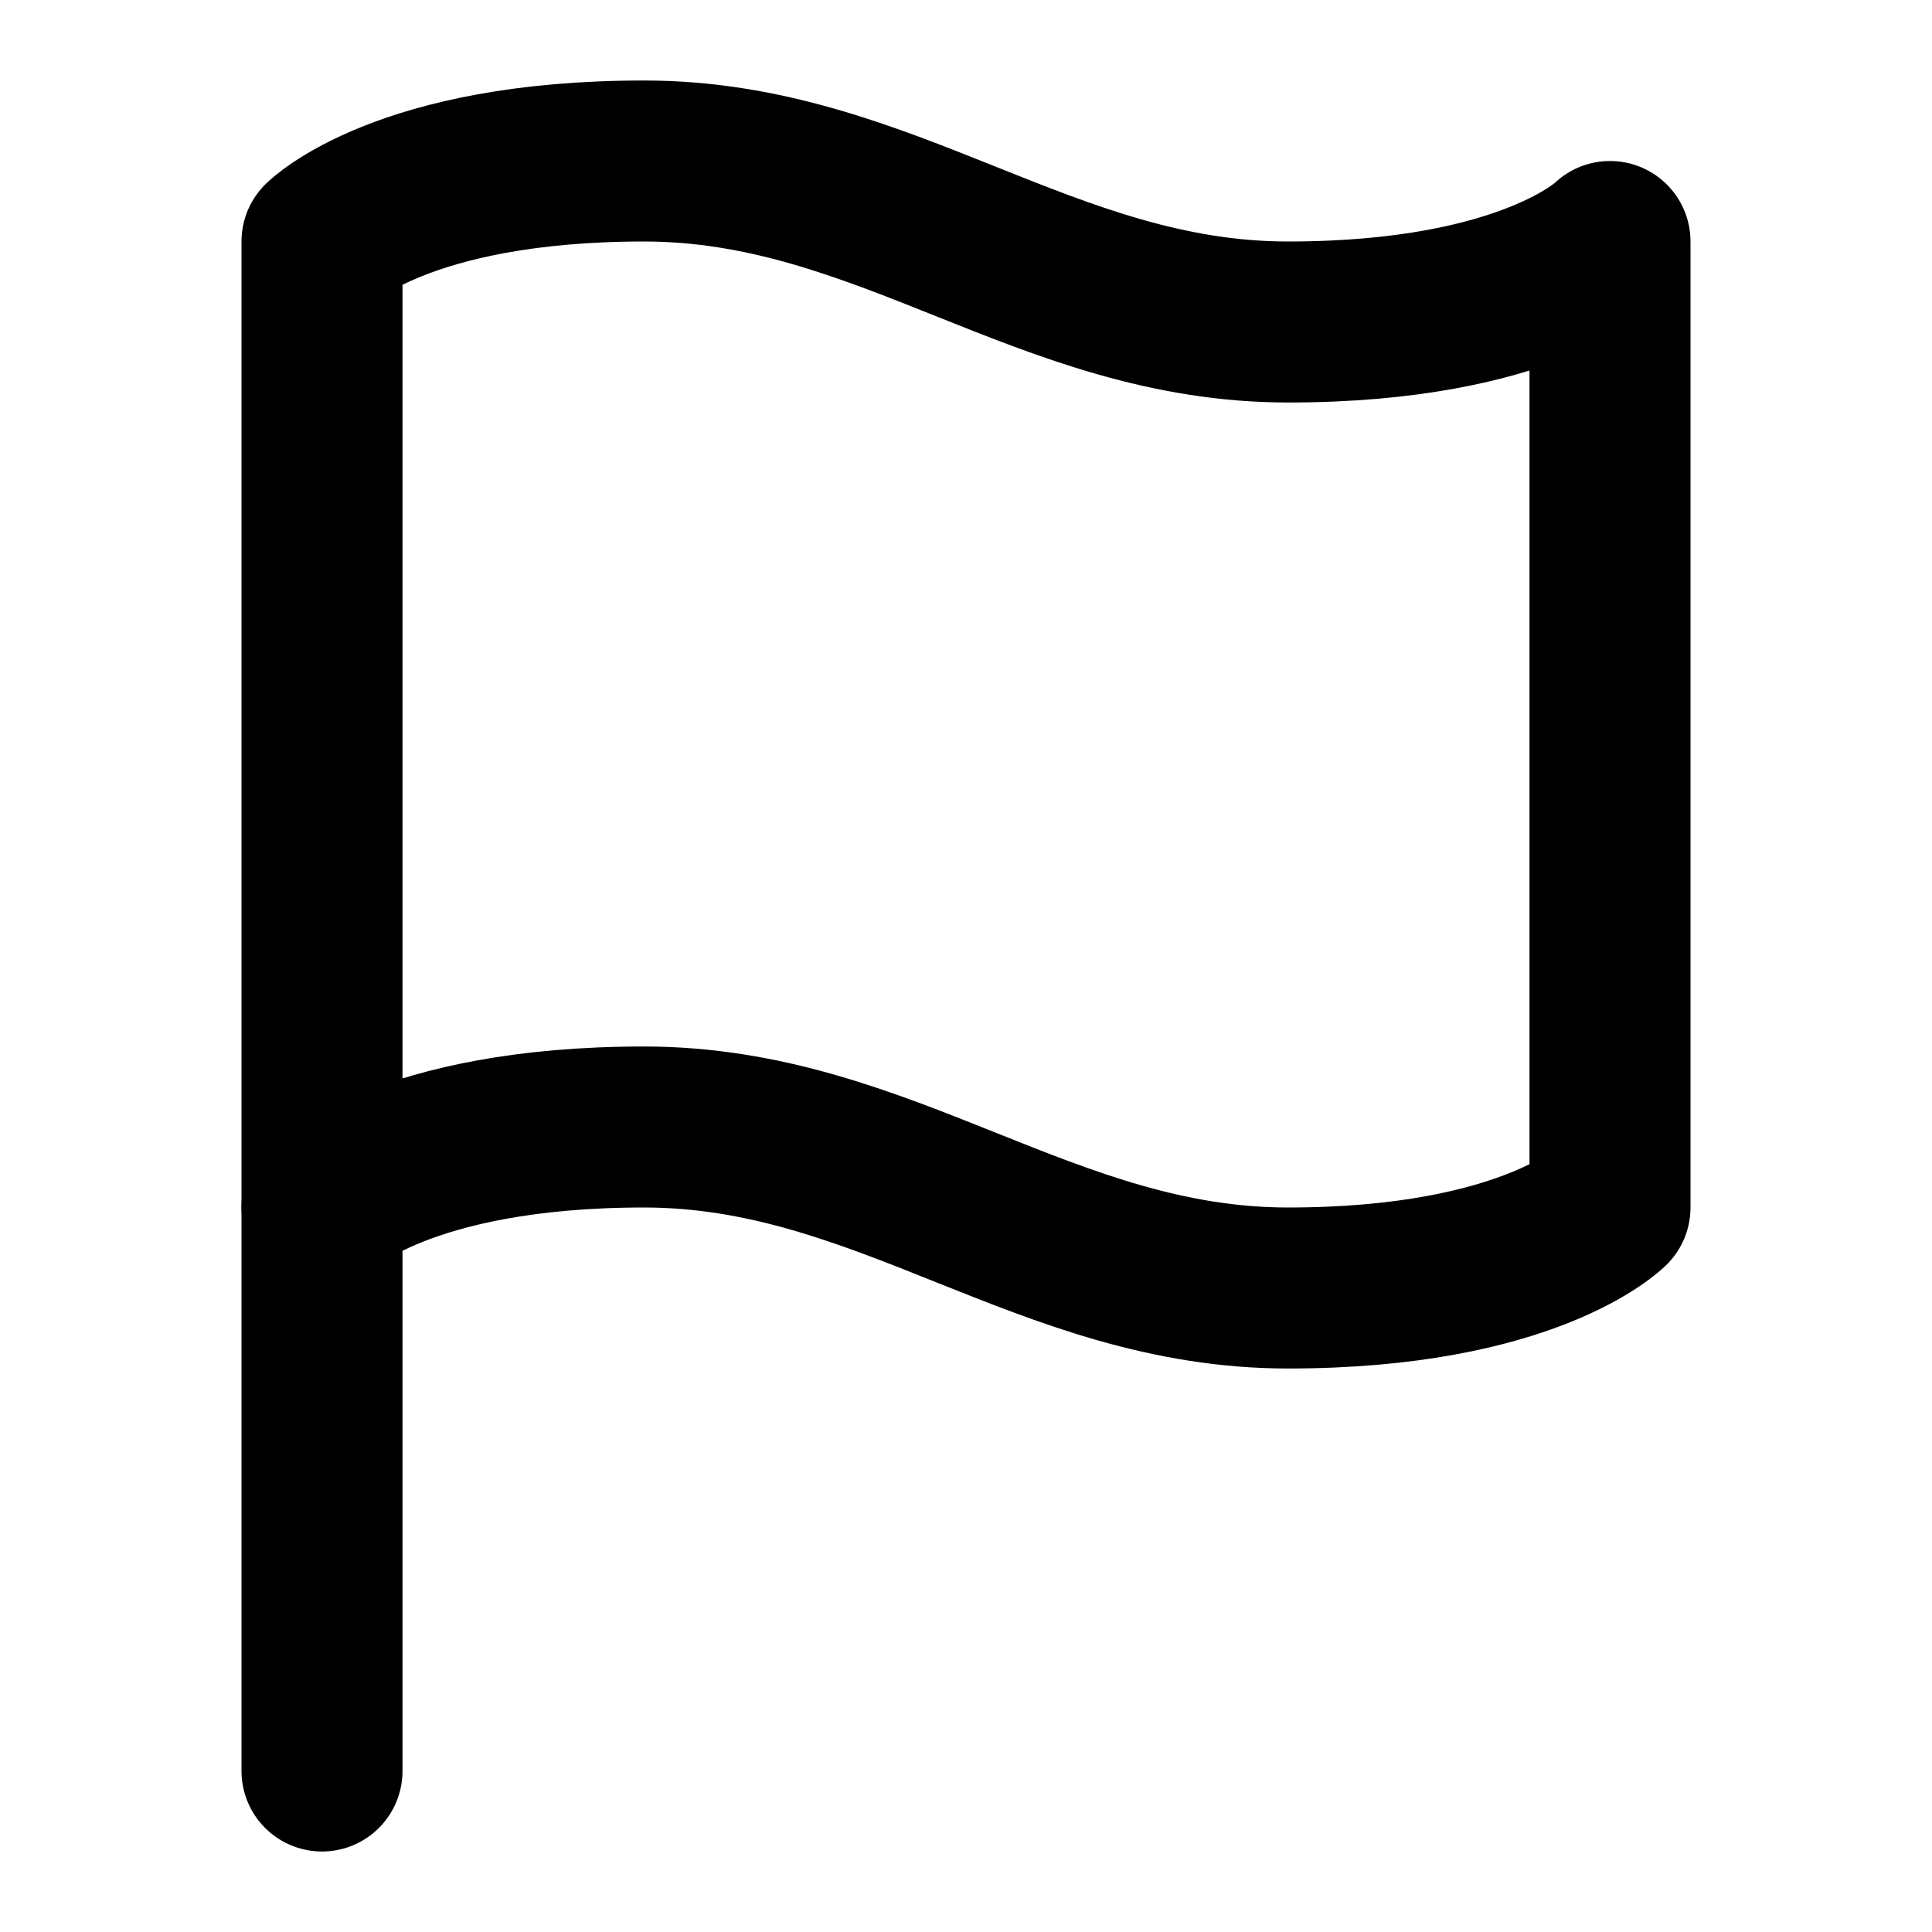
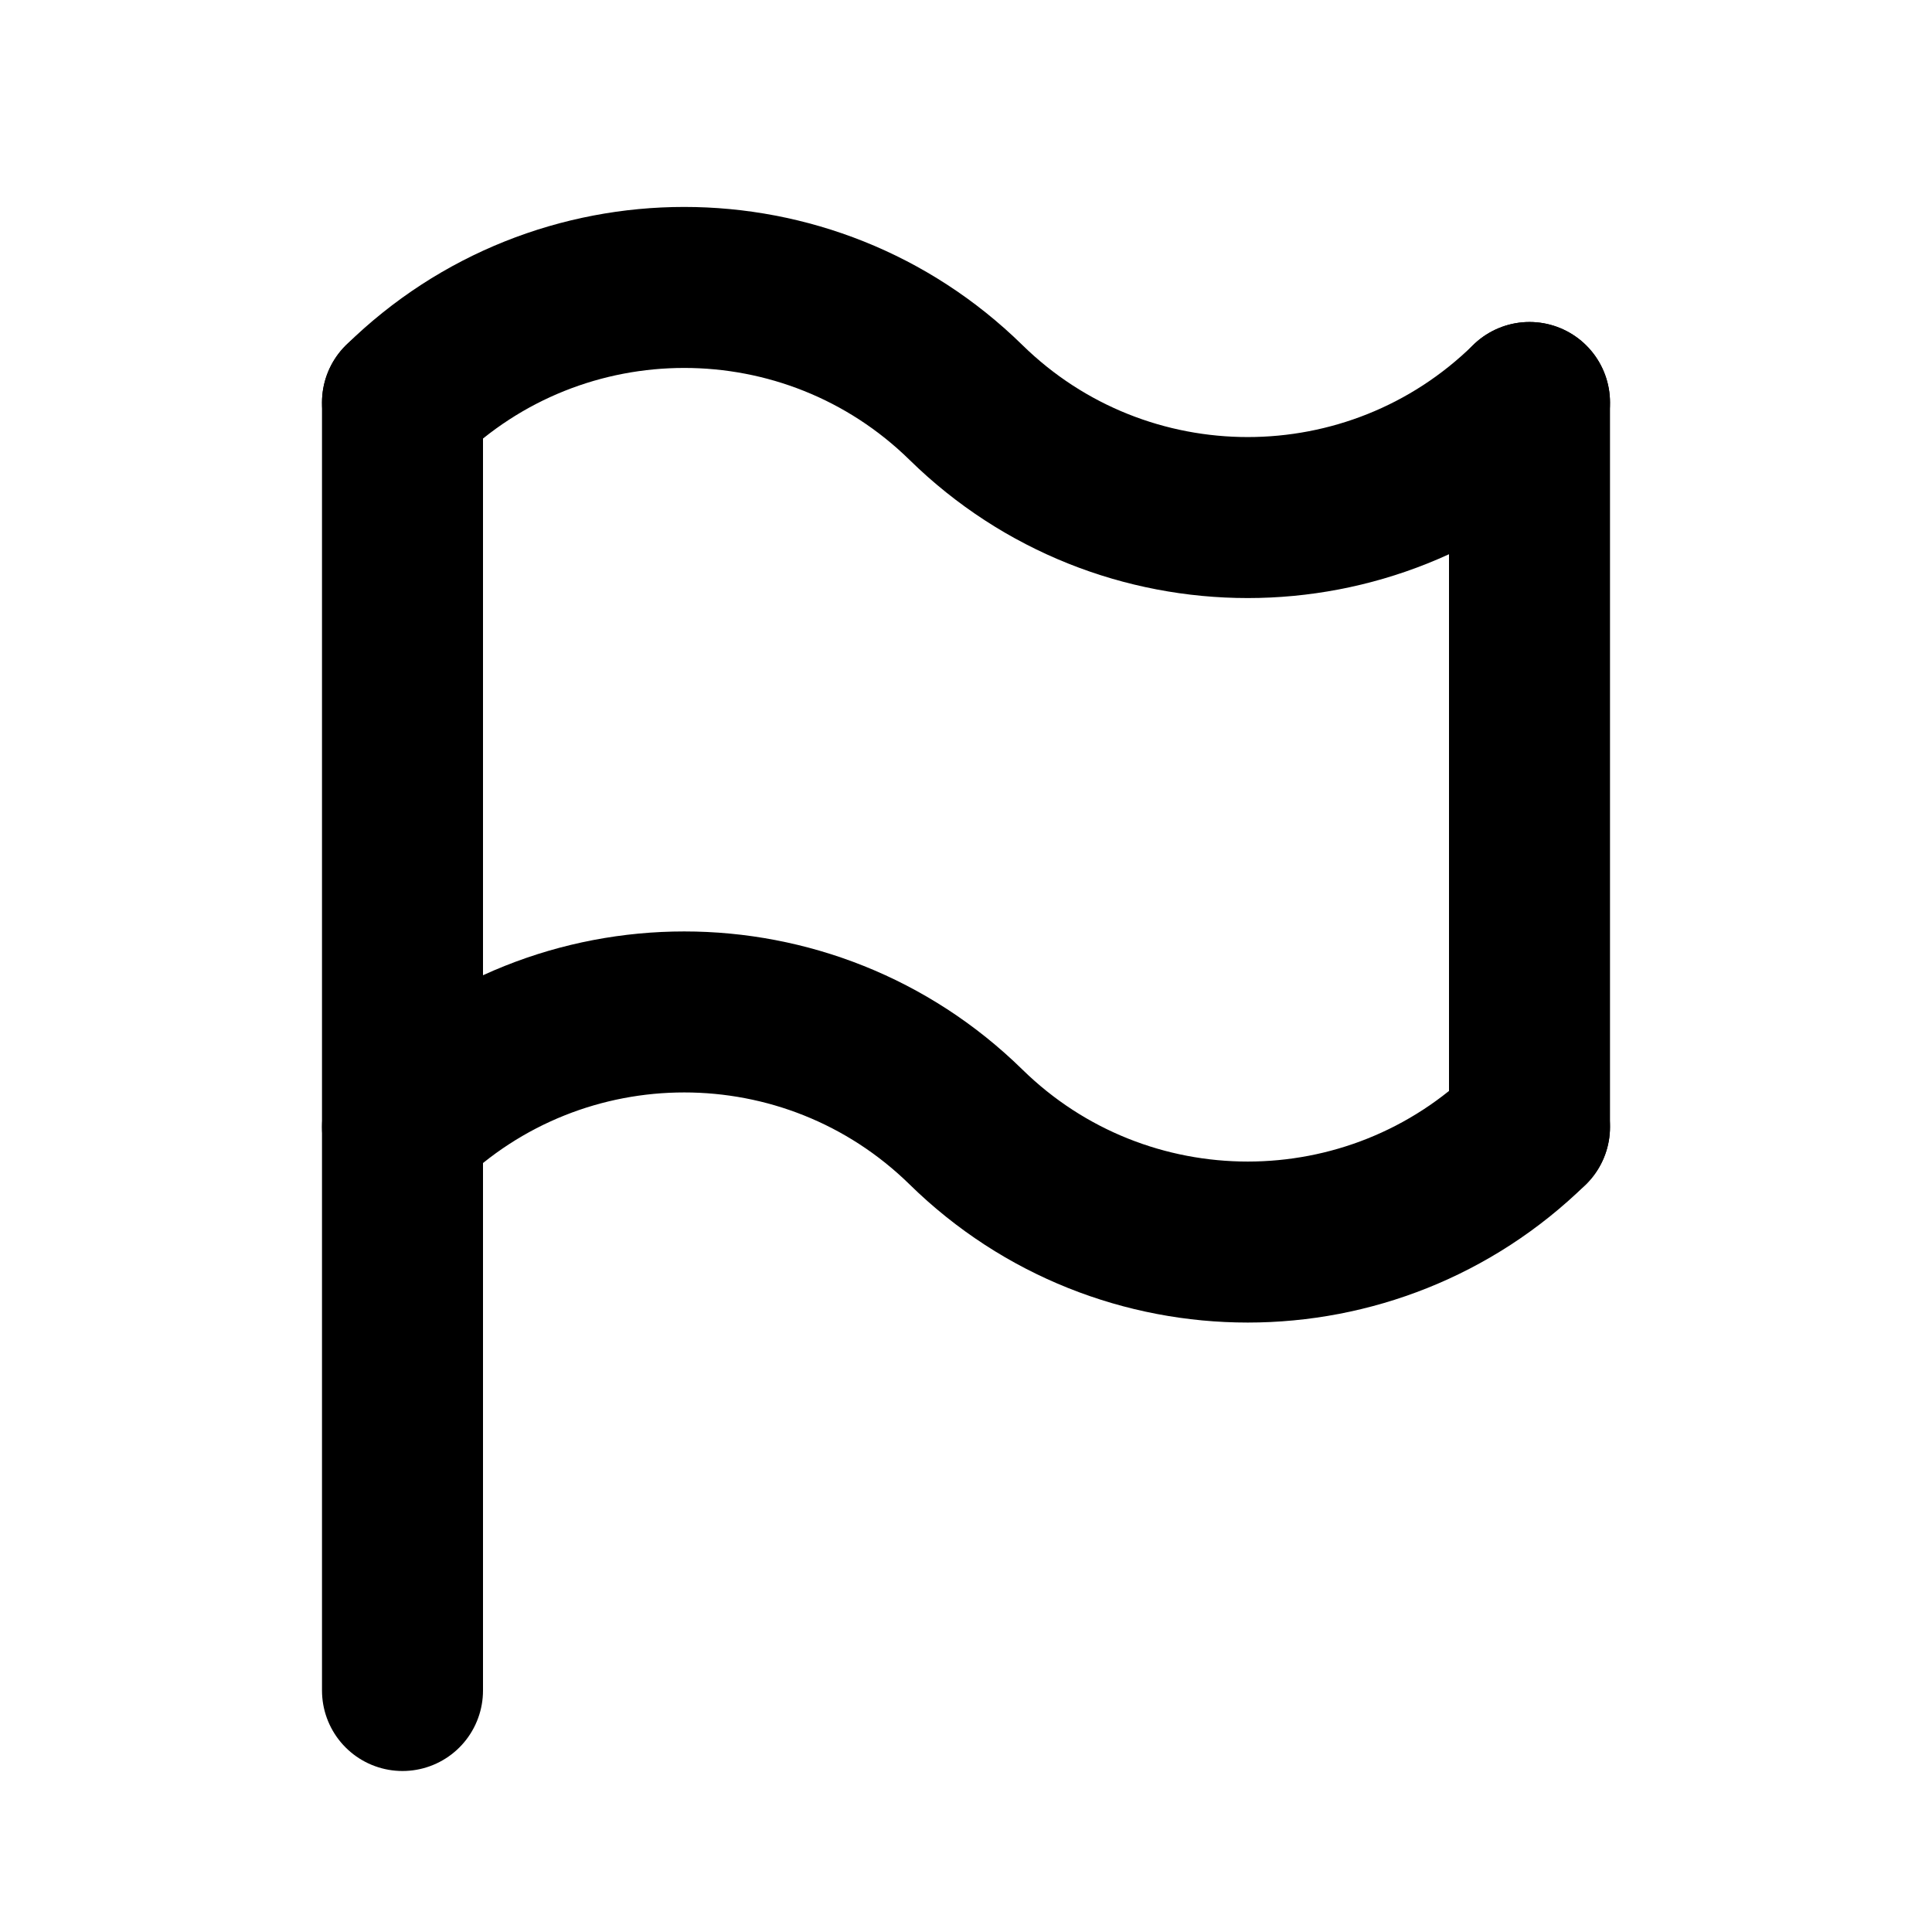
- <svg xmlns="http://www.w3.org/2000/svg" width="24" height="24" viewBox="0 0 24 24" fill="none" stroke="currentColor" stroke-width="2" stroke-linecap="round" stroke-linejoin="round" class="feather feather-flag">
-   <path d="M4 15s1-1 4-1 5 2 8 2 4-1 4-1V3s-1 1-4 1-5-2-8-2-4 1-4 1z" />
-   <line x1="4" y1="22" x2="4" y2="15" />
+ <svg xmlns="http://www.w3.org/2000/svg" class="icon icon-tabler icon-tabler-flag" width="24" height="24" viewBox="0 0 24 24" stroke-width="2" stroke="currentColor" fill="none" stroke-linecap="round" stroke-linejoin="round">
+   <path stroke="none" d="M0 0h24v24H0z" fill="none" />
+   <line x1="5" y1="5" x2="5" y2="21" />
+   <line x1="19" y1="5" x2="19" y2="14" />
+   <path d="M5 5a5 5 0 0 1 7 0a5 5 0 0 0 7 0" />
+   <path d="M5 14a5 5 0 0 1 7 0a5 5 0 0 0 7 0" />
</svg>
